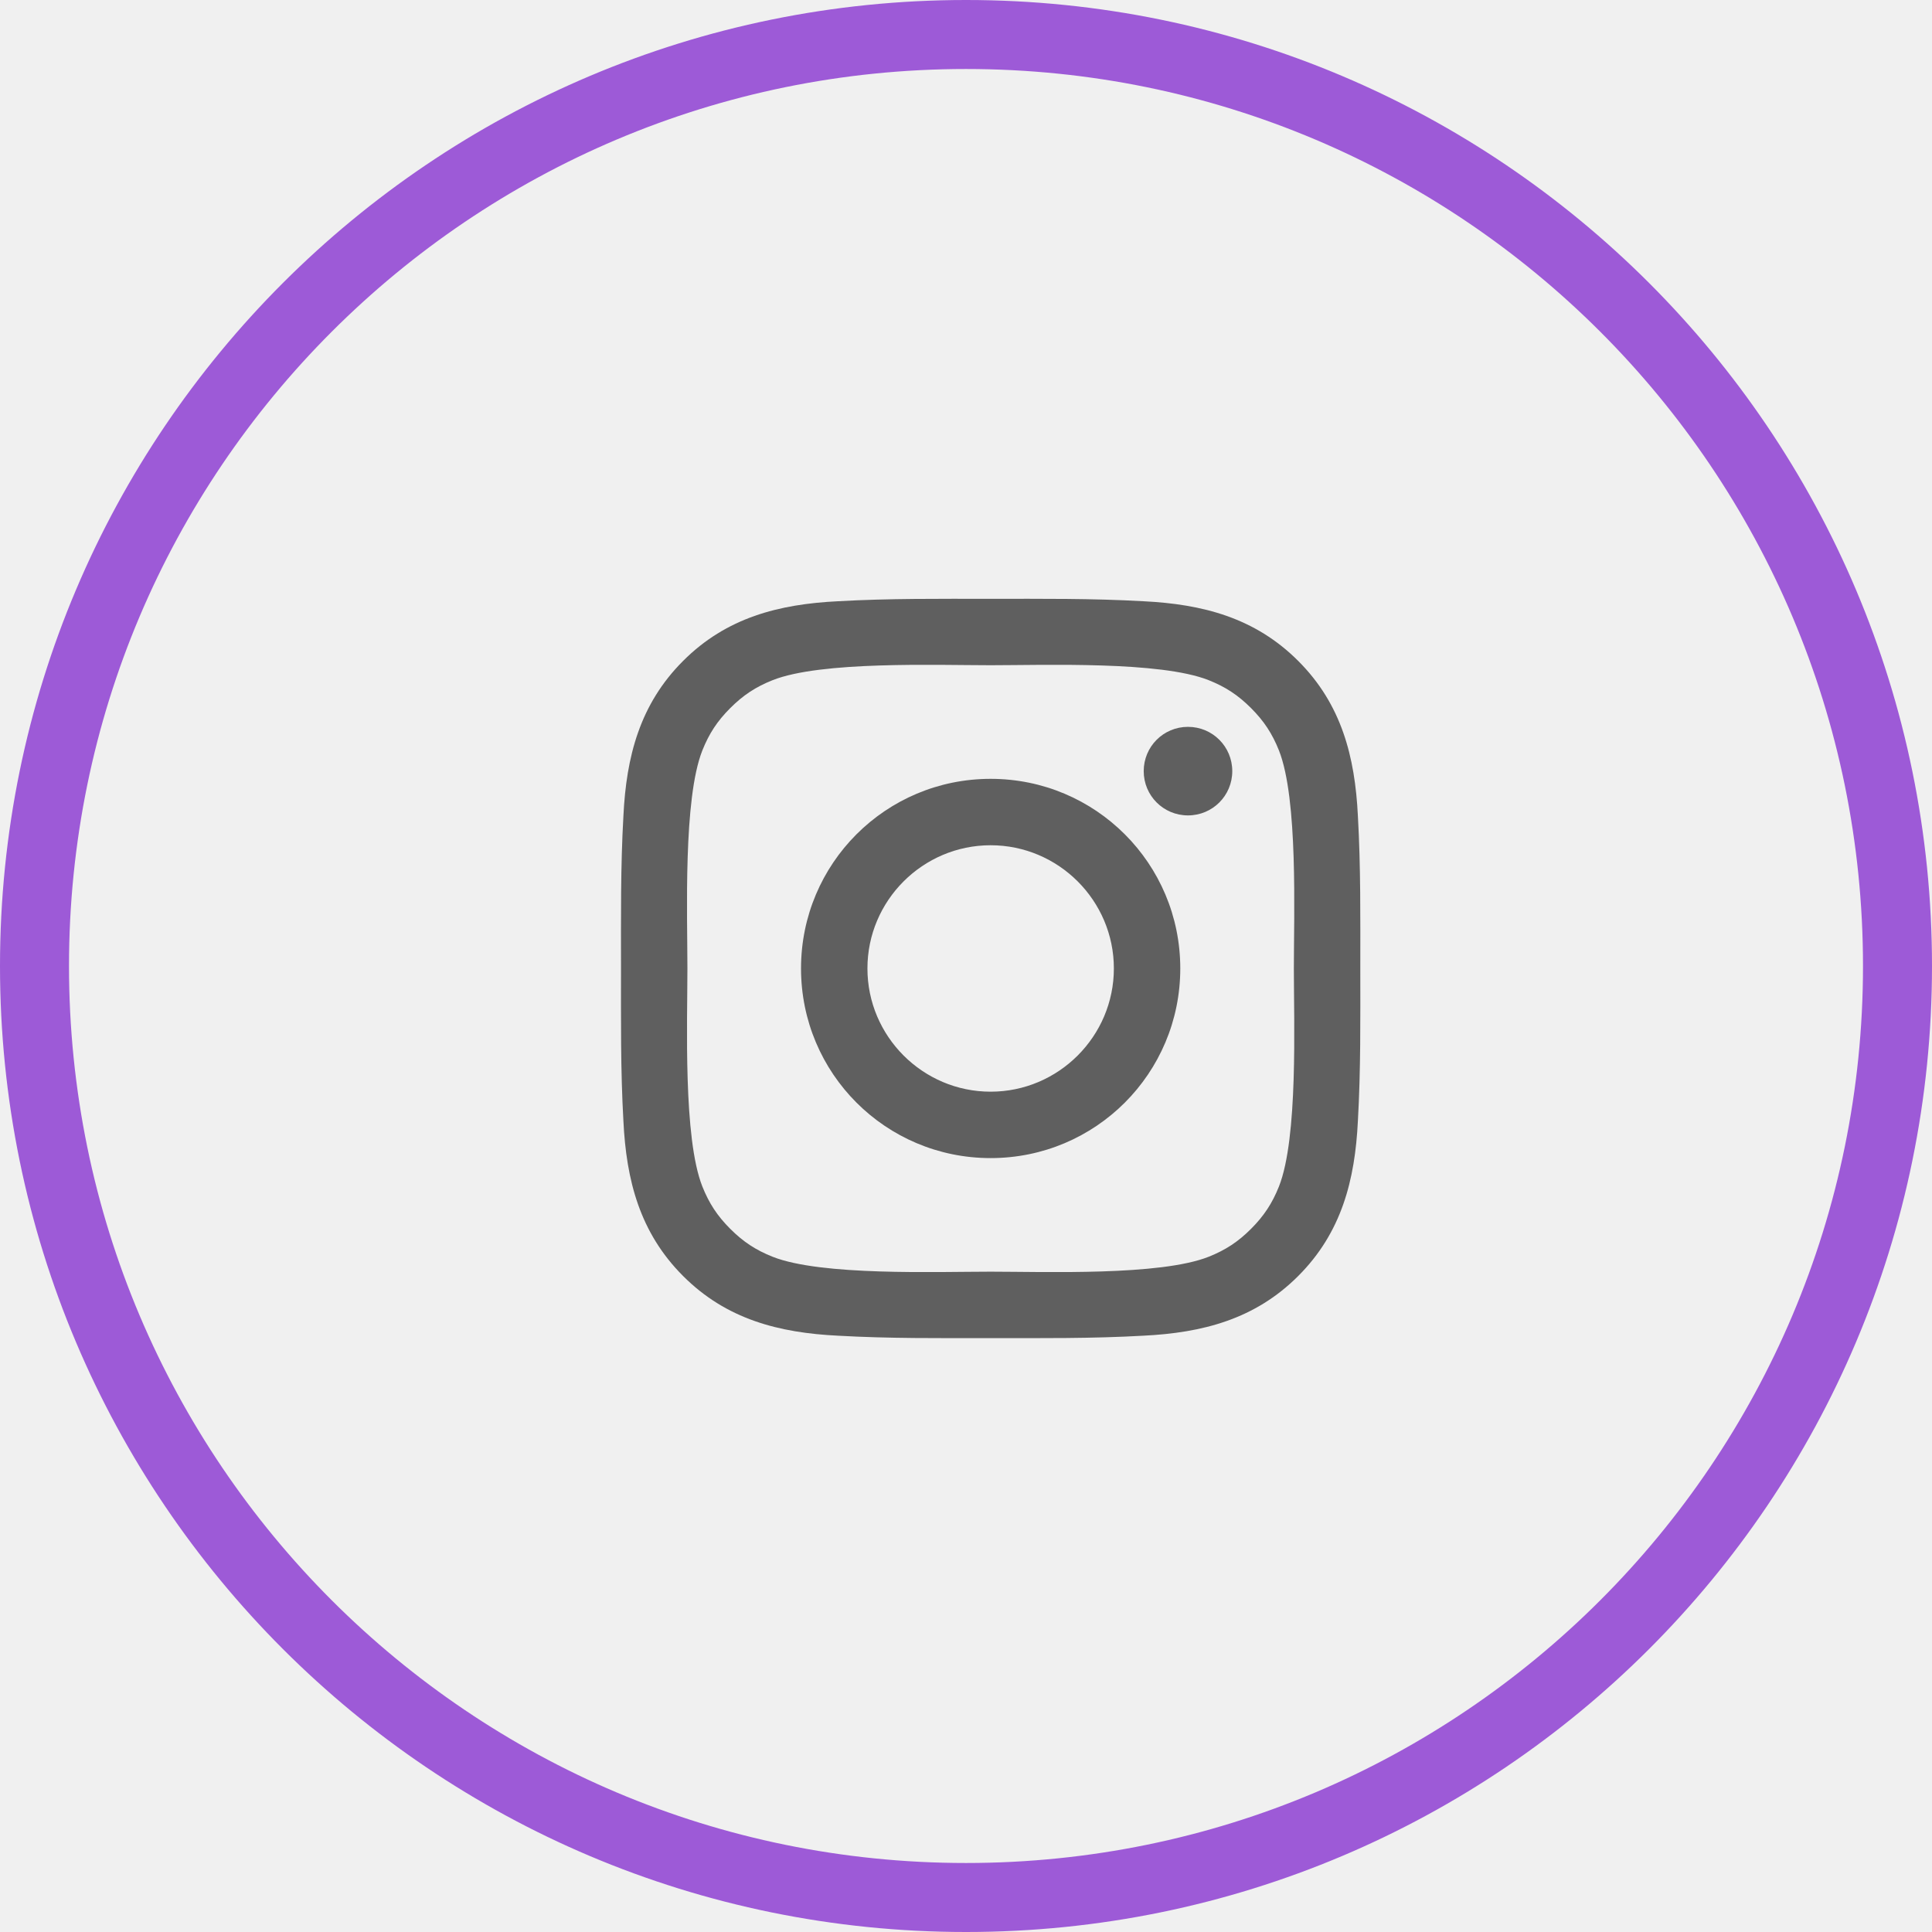
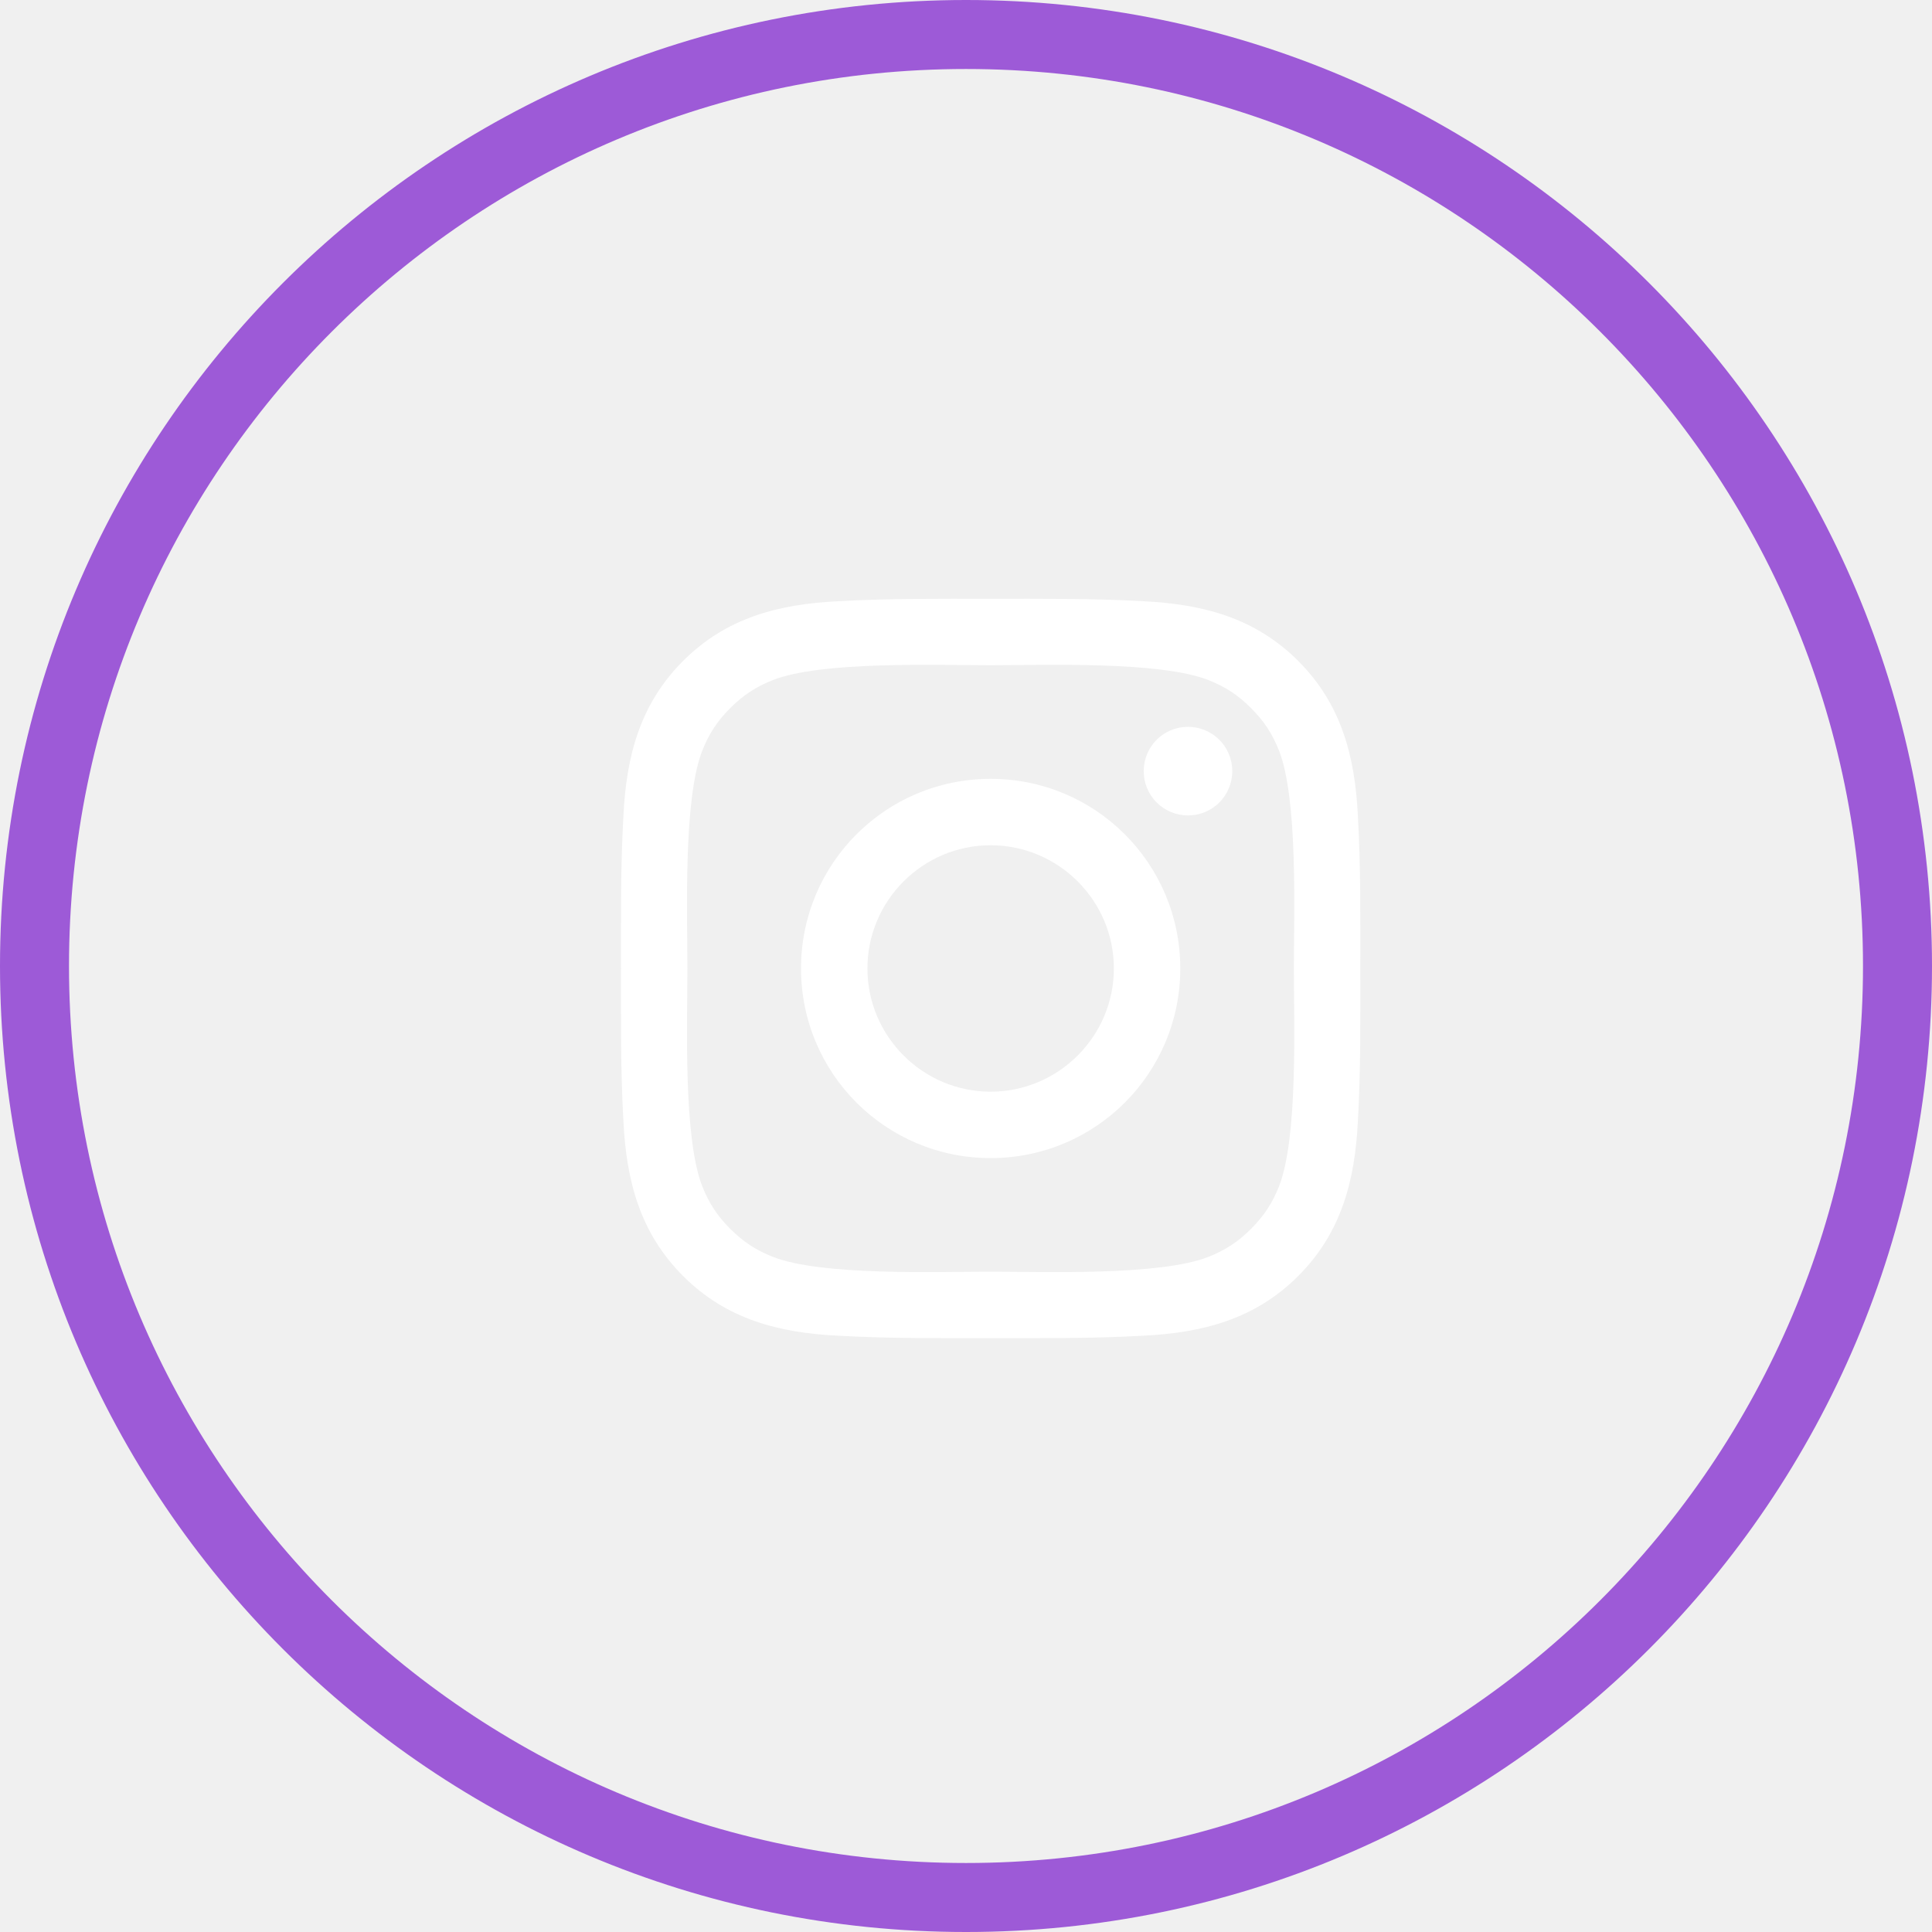
<svg xmlns="http://www.w3.org/2000/svg" width="56px" height="56px" viewBox="0 0 56 56" version="1.1">
  <defs />
  <g id="Page-1" stroke="none" stroke-width="1" fill="none" fill-rule="evenodd">
-     <g id="contact-section" transform="translate(-953, -373)">
-       <g id="Group-2" transform="translate(954, 374)">
-         <circle id="Oval" stroke="#9D5AD7" stroke-width="2" cx="27" cy="27" r="27" />
-         <path d="M31.286,27.071 C31.286,29.038 29.681,30.643 27.714,30.643 C25.747,30.643 24.143,29.038 24.143,27.071 C24.143,25.104 25.747,23.5 27.714,23.5 C29.681,23.5 31.286,25.104 31.286,27.071 Z M33.211,27.071 C33.211,24.03 30.756,21.575 27.714,21.575 C24.673,21.575 22.218,24.03 22.218,27.071 C22.218,30.113 24.673,32.568 27.714,32.568 C30.756,32.568 33.211,30.113 33.211,27.071 Z M34.718,21.352 C34.718,20.64 34.146,20.068 33.434,20.068 C32.723,20.068 32.151,20.64 32.151,21.352 C32.151,22.063 32.723,22.635 33.434,22.635 C34.146,22.635 34.718,22.063 34.718,21.352 Z M27.714,18.282 C29.277,18.282 32.625,18.157 34.034,18.715 C34.522,18.91 34.885,19.147 35.262,19.524 C35.638,19.901 35.876,20.263 36.071,20.752 C36.629,22.161 36.503,25.509 36.503,27.071 C36.503,28.634 36.629,31.982 36.071,33.391 C35.876,33.879 35.638,34.242 35.262,34.619 C34.885,34.996 34.522,35.233 34.034,35.428 C32.625,35.986 29.277,35.86 27.714,35.86 C26.152,35.86 22.804,35.986 21.395,35.428 C20.906,35.233 20.544,34.996 20.167,34.619 C19.79,34.242 19.553,33.879 19.358,33.391 C18.8,31.982 18.925,28.634 18.925,27.071 C18.925,25.509 18.8,22.161 19.358,20.752 C19.553,20.263 19.79,19.901 20.167,19.524 C20.544,19.147 20.906,18.91 21.395,18.715 C22.804,18.157 26.152,18.282 27.714,18.282 Z M38.429,27.071 C38.429,25.593 38.443,24.128 38.359,22.649 C38.275,20.933 37.885,19.412 36.629,18.157 C35.373,16.901 33.853,16.511 32.137,16.427 C30.658,16.343 29.193,16.357 27.714,16.357 C26.236,16.357 24.771,16.343 23.292,16.427 C21.576,16.511 20.055,16.901 18.8,18.157 C17.544,19.412 17.153,20.933 17.07,22.649 C16.986,24.128 17,25.593 17,27.071 C17,28.55 16.986,30.015 17.07,31.494 C17.153,33.21 17.544,34.73 18.8,35.986 C20.055,37.242 21.576,37.632 23.292,37.716 C24.771,37.8 26.236,37.786 27.714,37.786 C29.193,37.786 30.658,37.8 32.137,37.716 C33.853,37.632 35.373,37.242 36.629,35.986 C37.885,34.73 38.275,33.21 38.359,31.494 C38.443,30.015 38.429,28.55 38.429,27.071 Z" id="instagram---FontAwesome" fill="#5F5F5F" />
+     <g id="instagram-icon" transform="translate(1, 1)">
+       <g id="Page-1">
+         <g id="contact-section">
+           <g id="Group-2">
+             <circle id="Oval" stroke="#9D5AD7" stroke-width="2" cx="27" cy="27" r="27" />
+             <path d="M31.286,27.071 C31.286,29.038 29.681,30.643 27.714,30.643 C25.747,30.643 24.143,29.038 24.143,27.071 C24.143,25.104 25.747,23.5 27.714,23.5 C29.681,23.5 31.286,25.104 31.286,27.071 Z M33.211,27.071 C33.211,24.03 30.756,21.575 27.714,21.575 C24.673,21.575 22.218,24.03 22.218,27.071 C22.218,30.113 24.673,32.568 27.714,32.568 C30.756,32.568 33.211,30.113 33.211,27.071 Z M34.718,21.352 C34.718,20.64 34.146,20.068 33.434,20.068 C32.723,20.068 32.151,20.64 32.151,21.352 C32.151,22.063 32.723,22.635 33.434,22.635 C34.146,22.635 34.718,22.063 34.718,21.352 Z M27.714,18.282 C29.277,18.282 32.625,18.157 34.034,18.715 C34.522,18.91 34.885,19.147 35.262,19.524 C35.638,19.901 35.876,20.263 36.071,20.752 C36.629,22.161 36.503,25.509 36.503,27.071 C36.503,28.634 36.629,31.982 36.071,33.391 C35.876,33.879 35.638,34.242 35.262,34.619 C34.885,34.996 34.522,35.233 34.034,35.428 C32.625,35.986 29.277,35.86 27.714,35.86 C26.152,35.86 22.804,35.986 21.395,35.428 C20.906,35.233 20.544,34.996 20.167,34.619 C19.79,34.242 19.553,33.879 19.358,33.391 C18.8,31.982 18.925,28.634 18.925,27.071 C18.925,25.509 18.8,22.161 19.358,20.752 C19.553,20.263 19.79,19.901 20.167,19.524 C20.544,19.147 20.906,18.91 21.395,18.715 C22.804,18.157 26.152,18.282 27.714,18.282 Z M38.429,27.071 C38.429,25.593 38.443,24.128 38.359,22.649 C38.275,20.933 37.885,19.412 36.629,18.157 C35.373,16.901 33.853,16.511 32.137,16.427 C30.658,16.343 29.193,16.357 27.714,16.357 C26.236,16.357 24.771,16.343 23.292,16.427 C21.576,16.511 20.055,16.901 18.8,18.157 C17.544,19.412 17.153,20.933 17.07,22.649 C16.986,24.128 17,25.593 17,27.071 C17,28.55 16.986,30.015 17.07,31.494 C17.153,33.21 17.544,34.73 18.8,35.986 C20.055,37.242 21.576,37.632 23.292,37.716 C24.771,37.8 26.236,37.786 27.714,37.786 C29.193,37.786 30.658,37.8 32.137,37.716 C33.853,37.632 35.373,37.242 36.629,35.986 C37.885,34.73 38.275,33.21 38.359,31.494 C38.443,30.015 38.429,28.55 38.429,27.071 Z" id="instagram---FontAwesome" fill="#FFFFFF" />
+           </g>
+         </g>
      </g>
    </g>
  </g>
</svg>
